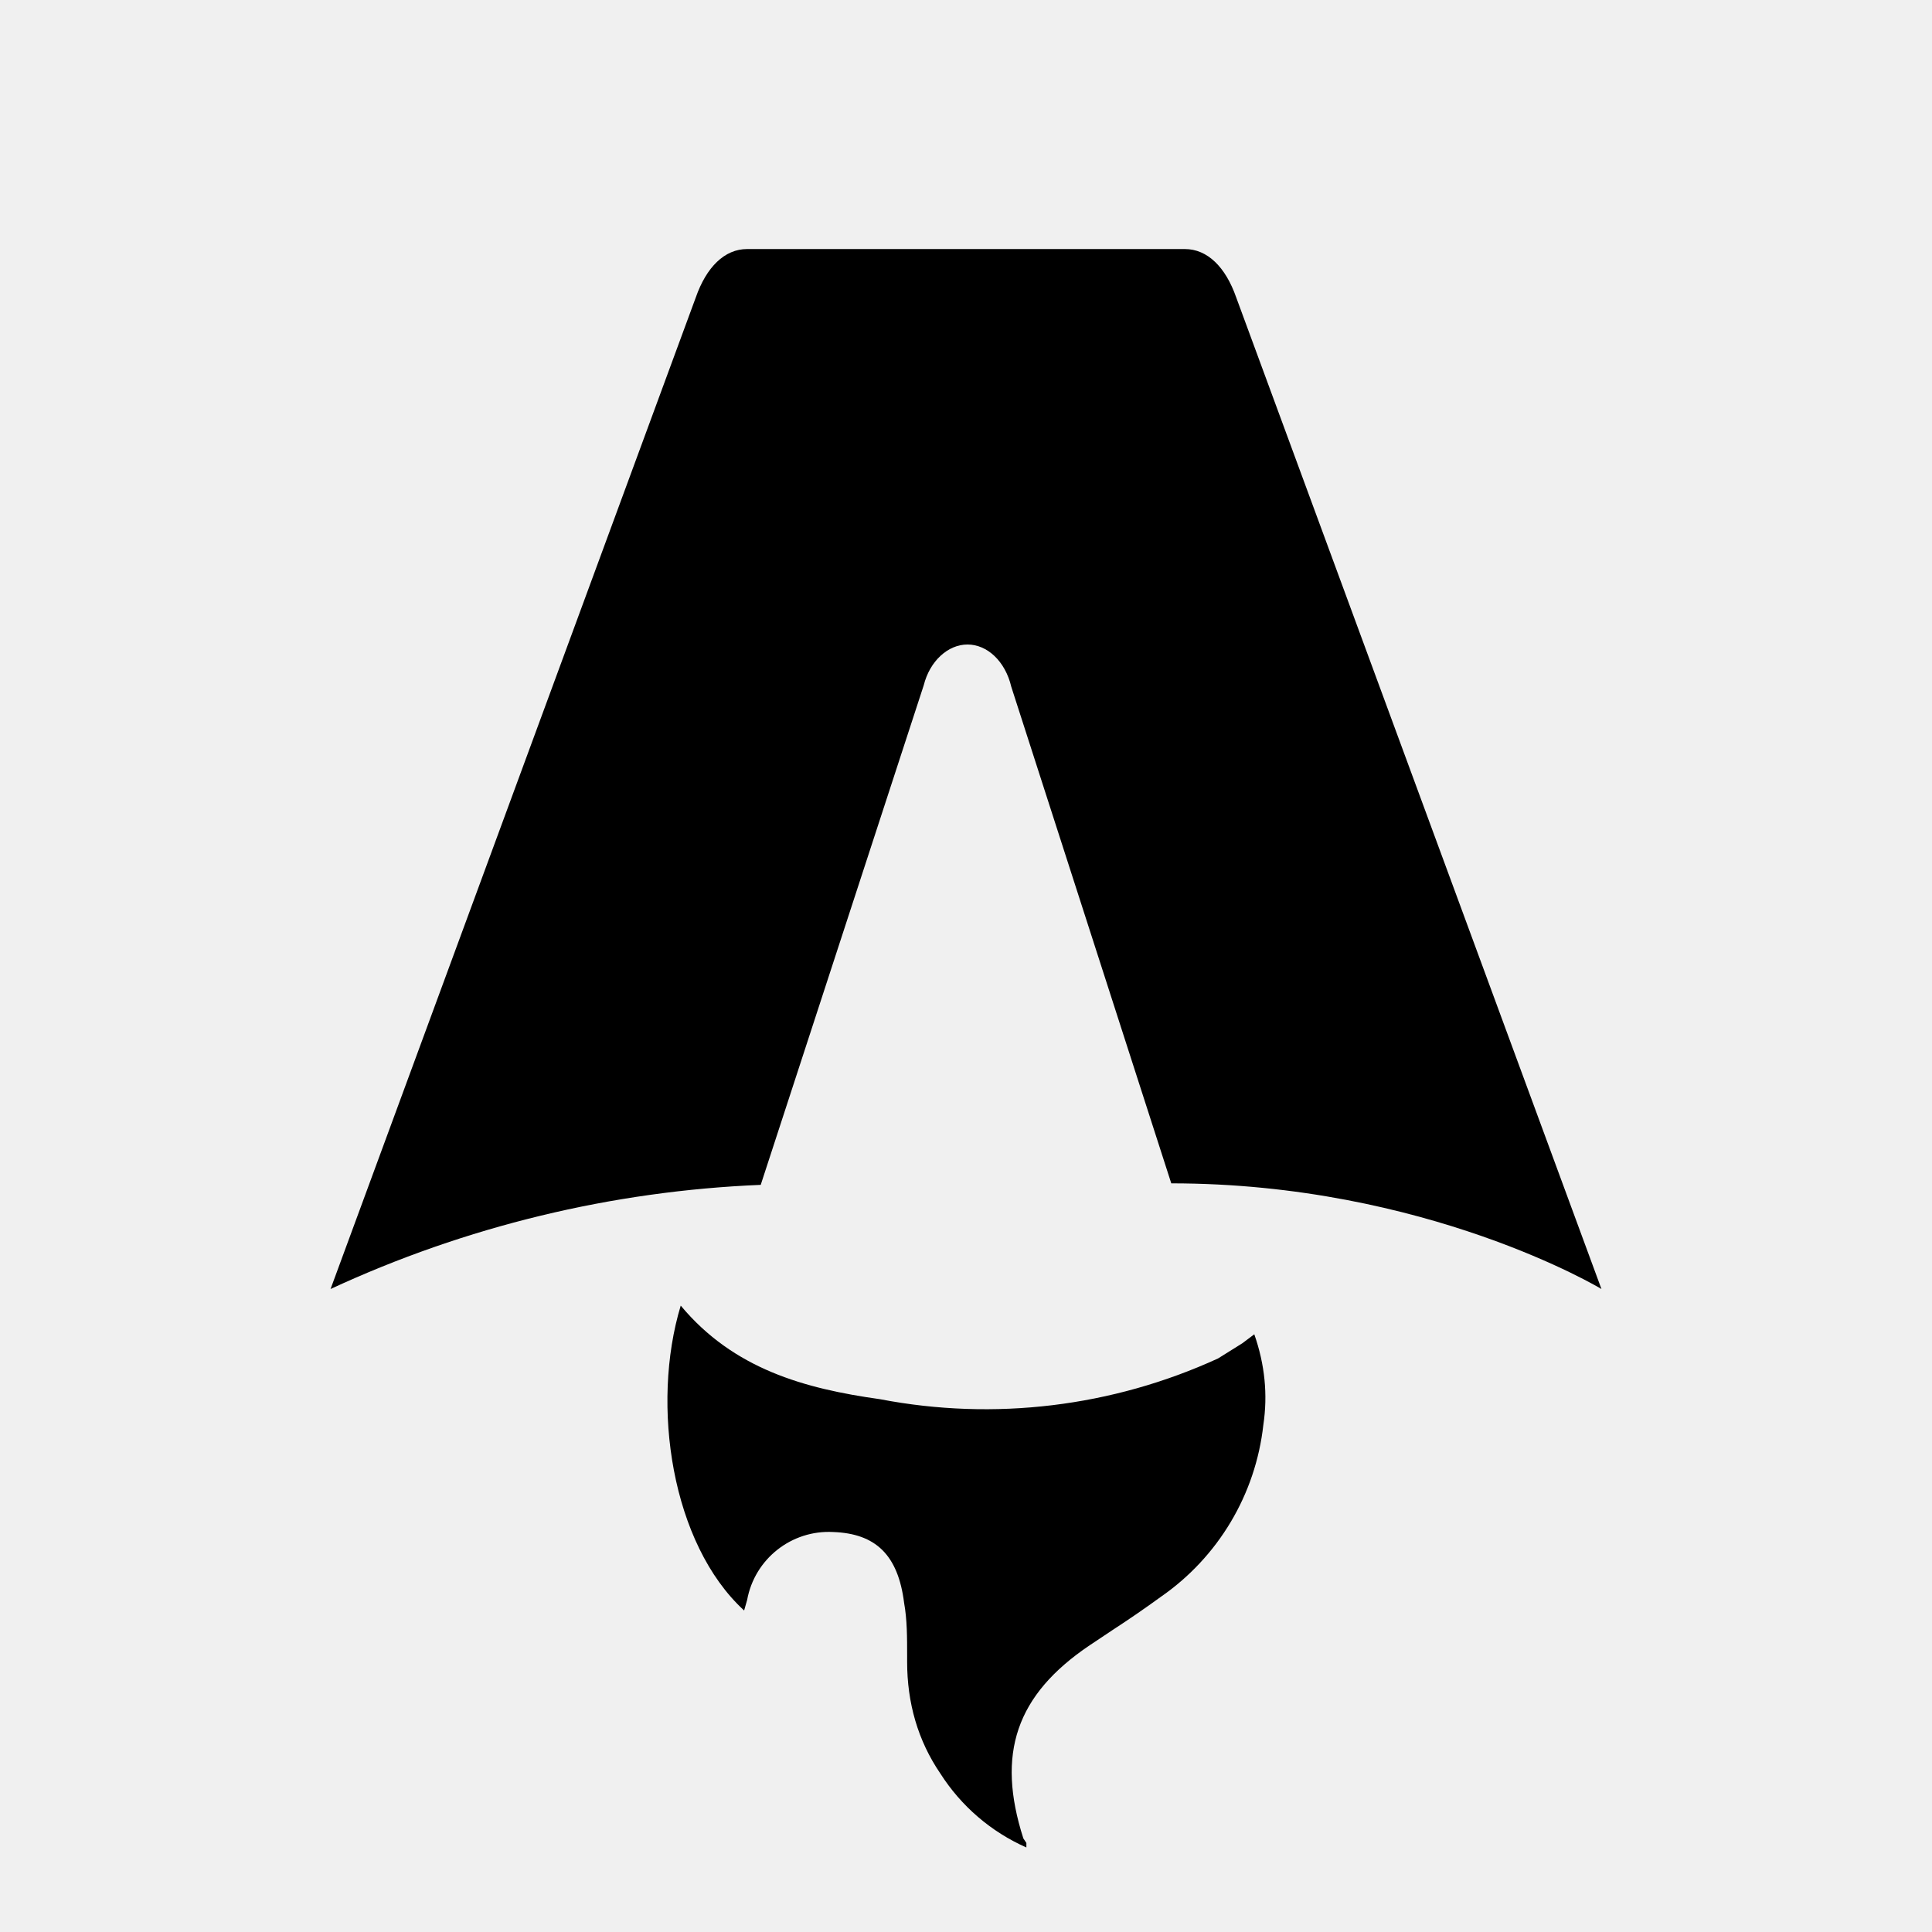
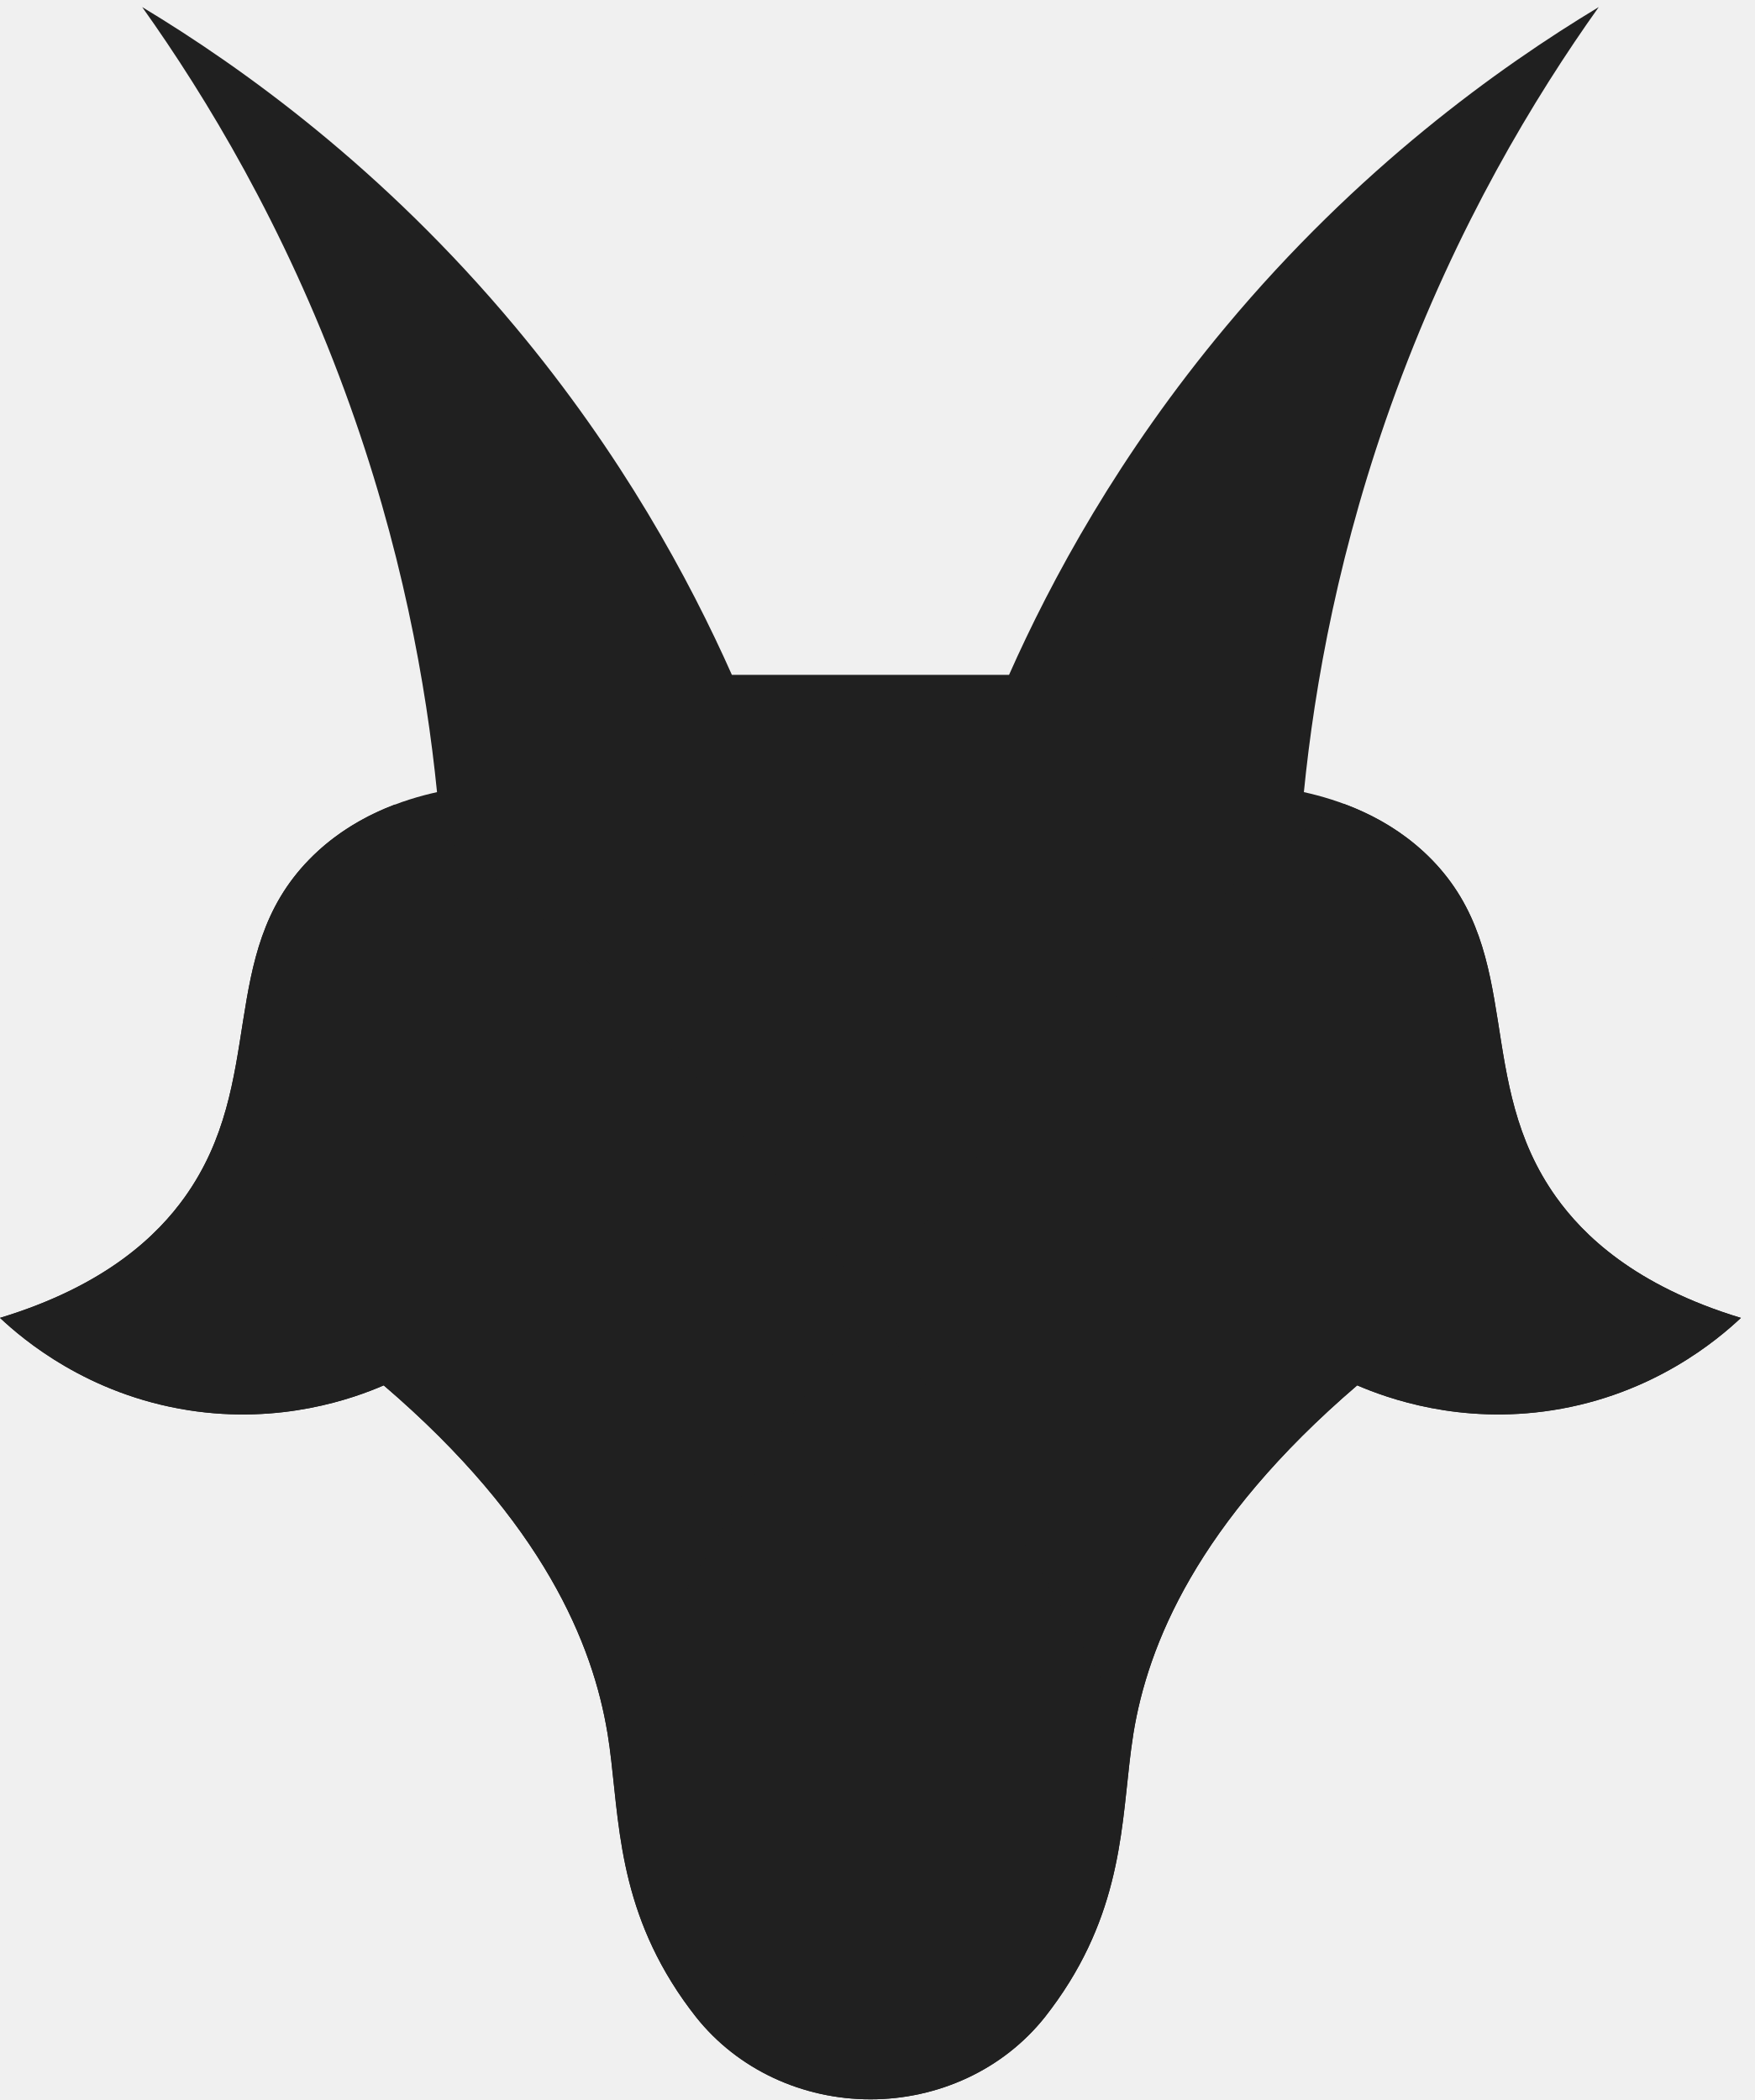
- <svg xmlns="http://www.w3.org/2000/svg" fill="none" viewBox="0 0 128 128">
-   <path d="M50.4 78.5a75.1 75.1 0 0 0-28.5 6.9l24.2-65.7c.7-2 1.9-3.2 3.4-3.2h29c1.5 0 2.7 1.2 3.4 3.2l24.2 65.7s-11.6-7-28.5-7L67 45.5c-.4-1.7-1.6-2.8-2.9-2.8-1.3 0-2.5 1.1-2.9 2.7L50.4 78.5Zm-1.1 28.2Zm-4.2-20.2c-2 6.6-.6 15.8 4.2 20.2a17.5 17.5 0 0 1 .2-.7 5.5 5.5 0 0 1 5.7-4.5c2.8.1 4.3 1.5 4.7 4.7.2 1.1.2 2.3.2 3.5v.4c0 2.7.7 5.2 2.2 7.4a13 13 0 0 0 5.7 4.9v-.3l-.2-.3c-1.8-5.6-.5-9.5 4.4-12.8l1.5-1a73 73 0 0 0 3.2-2.2 16 16 0 0 0 6.8-11.4c.3-2 .1-4-.6-6l-.8.6-1.6 1a37 37 0 0 1-22.4 2.7c-5-.7-9.7-2-13.2-6.2Z" />
-   <style>
-         path { fill: #000; }
-         @media (prefers-color-scheme: dark) {
-             path { fill: #FFF; }
-         }
-     </style>
+ <svg xmlns="http://www.w3.org/2000/svg" width="66" height="79" viewBox="0 0 66 79" fill="none">
+   <path d="M58.533 45.034C55.429 40.685 57.347 35.92 53.855 32.338C52.252 30.694 50.265 30.07 49.044 29.799C49.443 25.804 50.366 20.55 52.519 14.699C54.808 8.481 57.721 3.657 60.135 0.266C56.358 2.544 51.077 6.335 46.104 12.293C42.088 17.103 39.549 21.795 37.954 25.388H27.529C25.93 21.791 23.392 17.099 19.379 12.293C14.406 6.335 9.124 2.544 5.348 0.266C7.761 3.657 10.678 8.481 12.963 14.699C15.117 20.55 16.036 25.804 16.438 29.799C15.218 30.07 13.227 30.694 11.628 32.338C8.139 35.92 10.054 40.685 6.95 45.034C5.948 46.435 4.026 48.356 0 49.577C0.864 50.392 3.288 52.456 7.082 53.052C10.581 53.6 13.324 52.594 14.43 52.116C20.472 57.294 22.31 61.906 22.851 65.211C23.288 67.885 23.093 71.075 25.258 74.564C25.549 75.036 25.857 75.469 26.173 75.868C27.751 77.862 30.196 78.975 32.741 78.975C35.287 78.975 37.728 77.862 39.31 75.868C39.625 75.469 39.934 75.036 40.225 74.564C42.386 71.075 42.195 67.881 42.632 65.211C43.17 61.902 45.011 57.29 51.053 52.116C52.159 52.594 54.902 53.6 58.401 53.052C62.195 52.459 64.619 50.392 65.483 49.577C61.46 48.356 59.535 46.435 58.533 45.034Z" fill="#202020" />
+   <path d="M32.675 48.977C28.809 54.515 25.469 60.255 22.844 65.166C22.292 61.864 20.451 57.262 14.437 52.116C13.331 52.594 10.584 53.603 7.085 53.048C3.295 52.455 0.867 50.389 0 49.577C4.023 48.356 5.948 46.435 6.95 45.034C10.054 40.685 8.136 35.916 11.628 32.337C12.644 31.294 13.816 30.659 14.854 30.264C21.418 34.526 27.515 41.576 32.679 48.974L32.675 48.977Z" fill="#202020" />
+   <path d="M65.483 49.577C64.616 50.388 62.195 52.455 58.398 53.048C54.898 53.6 52.158 52.59 51.045 52.115C45.011 57.29 43.169 61.909 42.632 65.214C42.625 65.263 42.618 65.315 42.611 65.363C39.965 60.407 36.584 54.588 32.675 48.977C37.843 41.559 43.953 34.495 50.539 30.239C51.597 30.628 52.804 31.269 53.854 32.341C57.347 35.92 55.429 40.688 58.533 45.037C59.535 46.435 61.46 48.36 65.483 49.58V49.577Z" fill="#202020" />
+   <path d="M42.611 65.363C42.202 68.003 42.344 71.145 40.225 74.567C39.931 75.039 39.625 75.469 39.313 75.871C38.523 76.867 37.52 77.644 36.386 78.171C35.263 78.694 34.014 78.975 32.745 78.975C30.196 78.975 27.754 77.866 26.173 75.871C25.861 75.469 25.552 75.039 25.261 74.567C23.1 71.075 23.291 67.885 22.854 65.211C22.854 65.197 22.847 65.176 22.847 65.162C25.472 60.252 28.812 54.512 32.679 48.974C36.587 54.585 39.969 60.401 42.615 65.36L42.611 65.363Z" fill="#202020" />
</svg>
